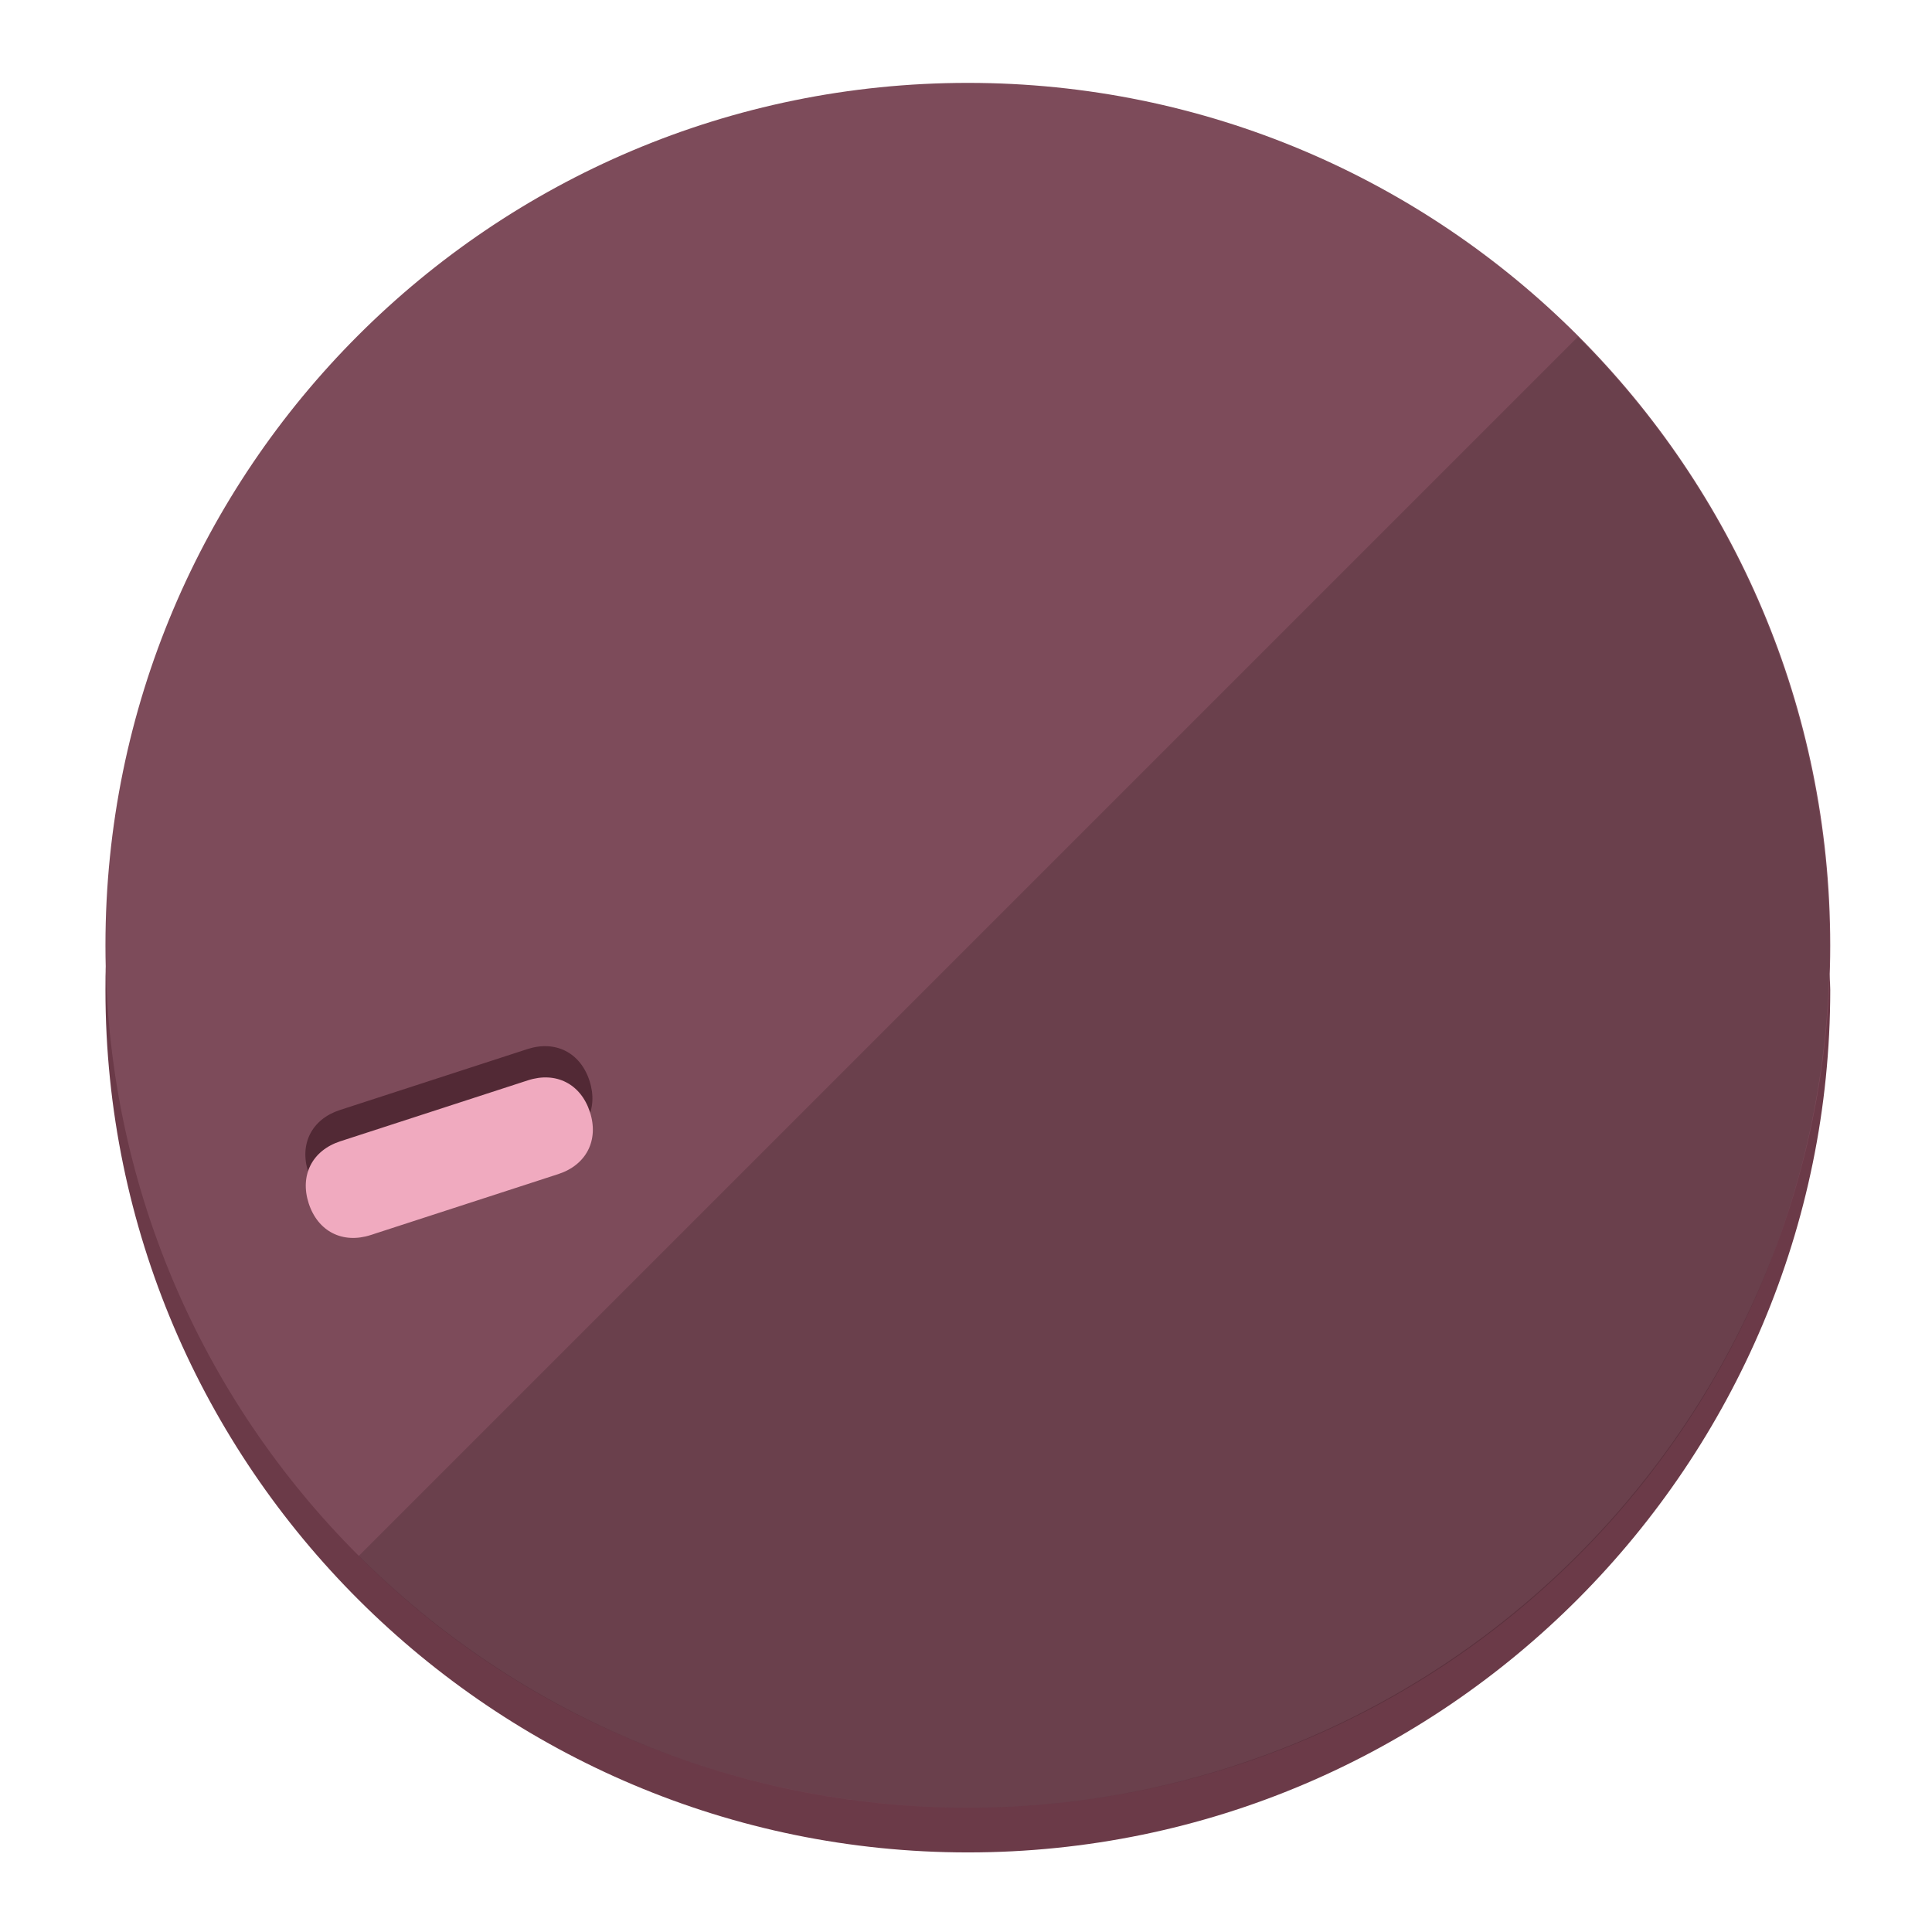
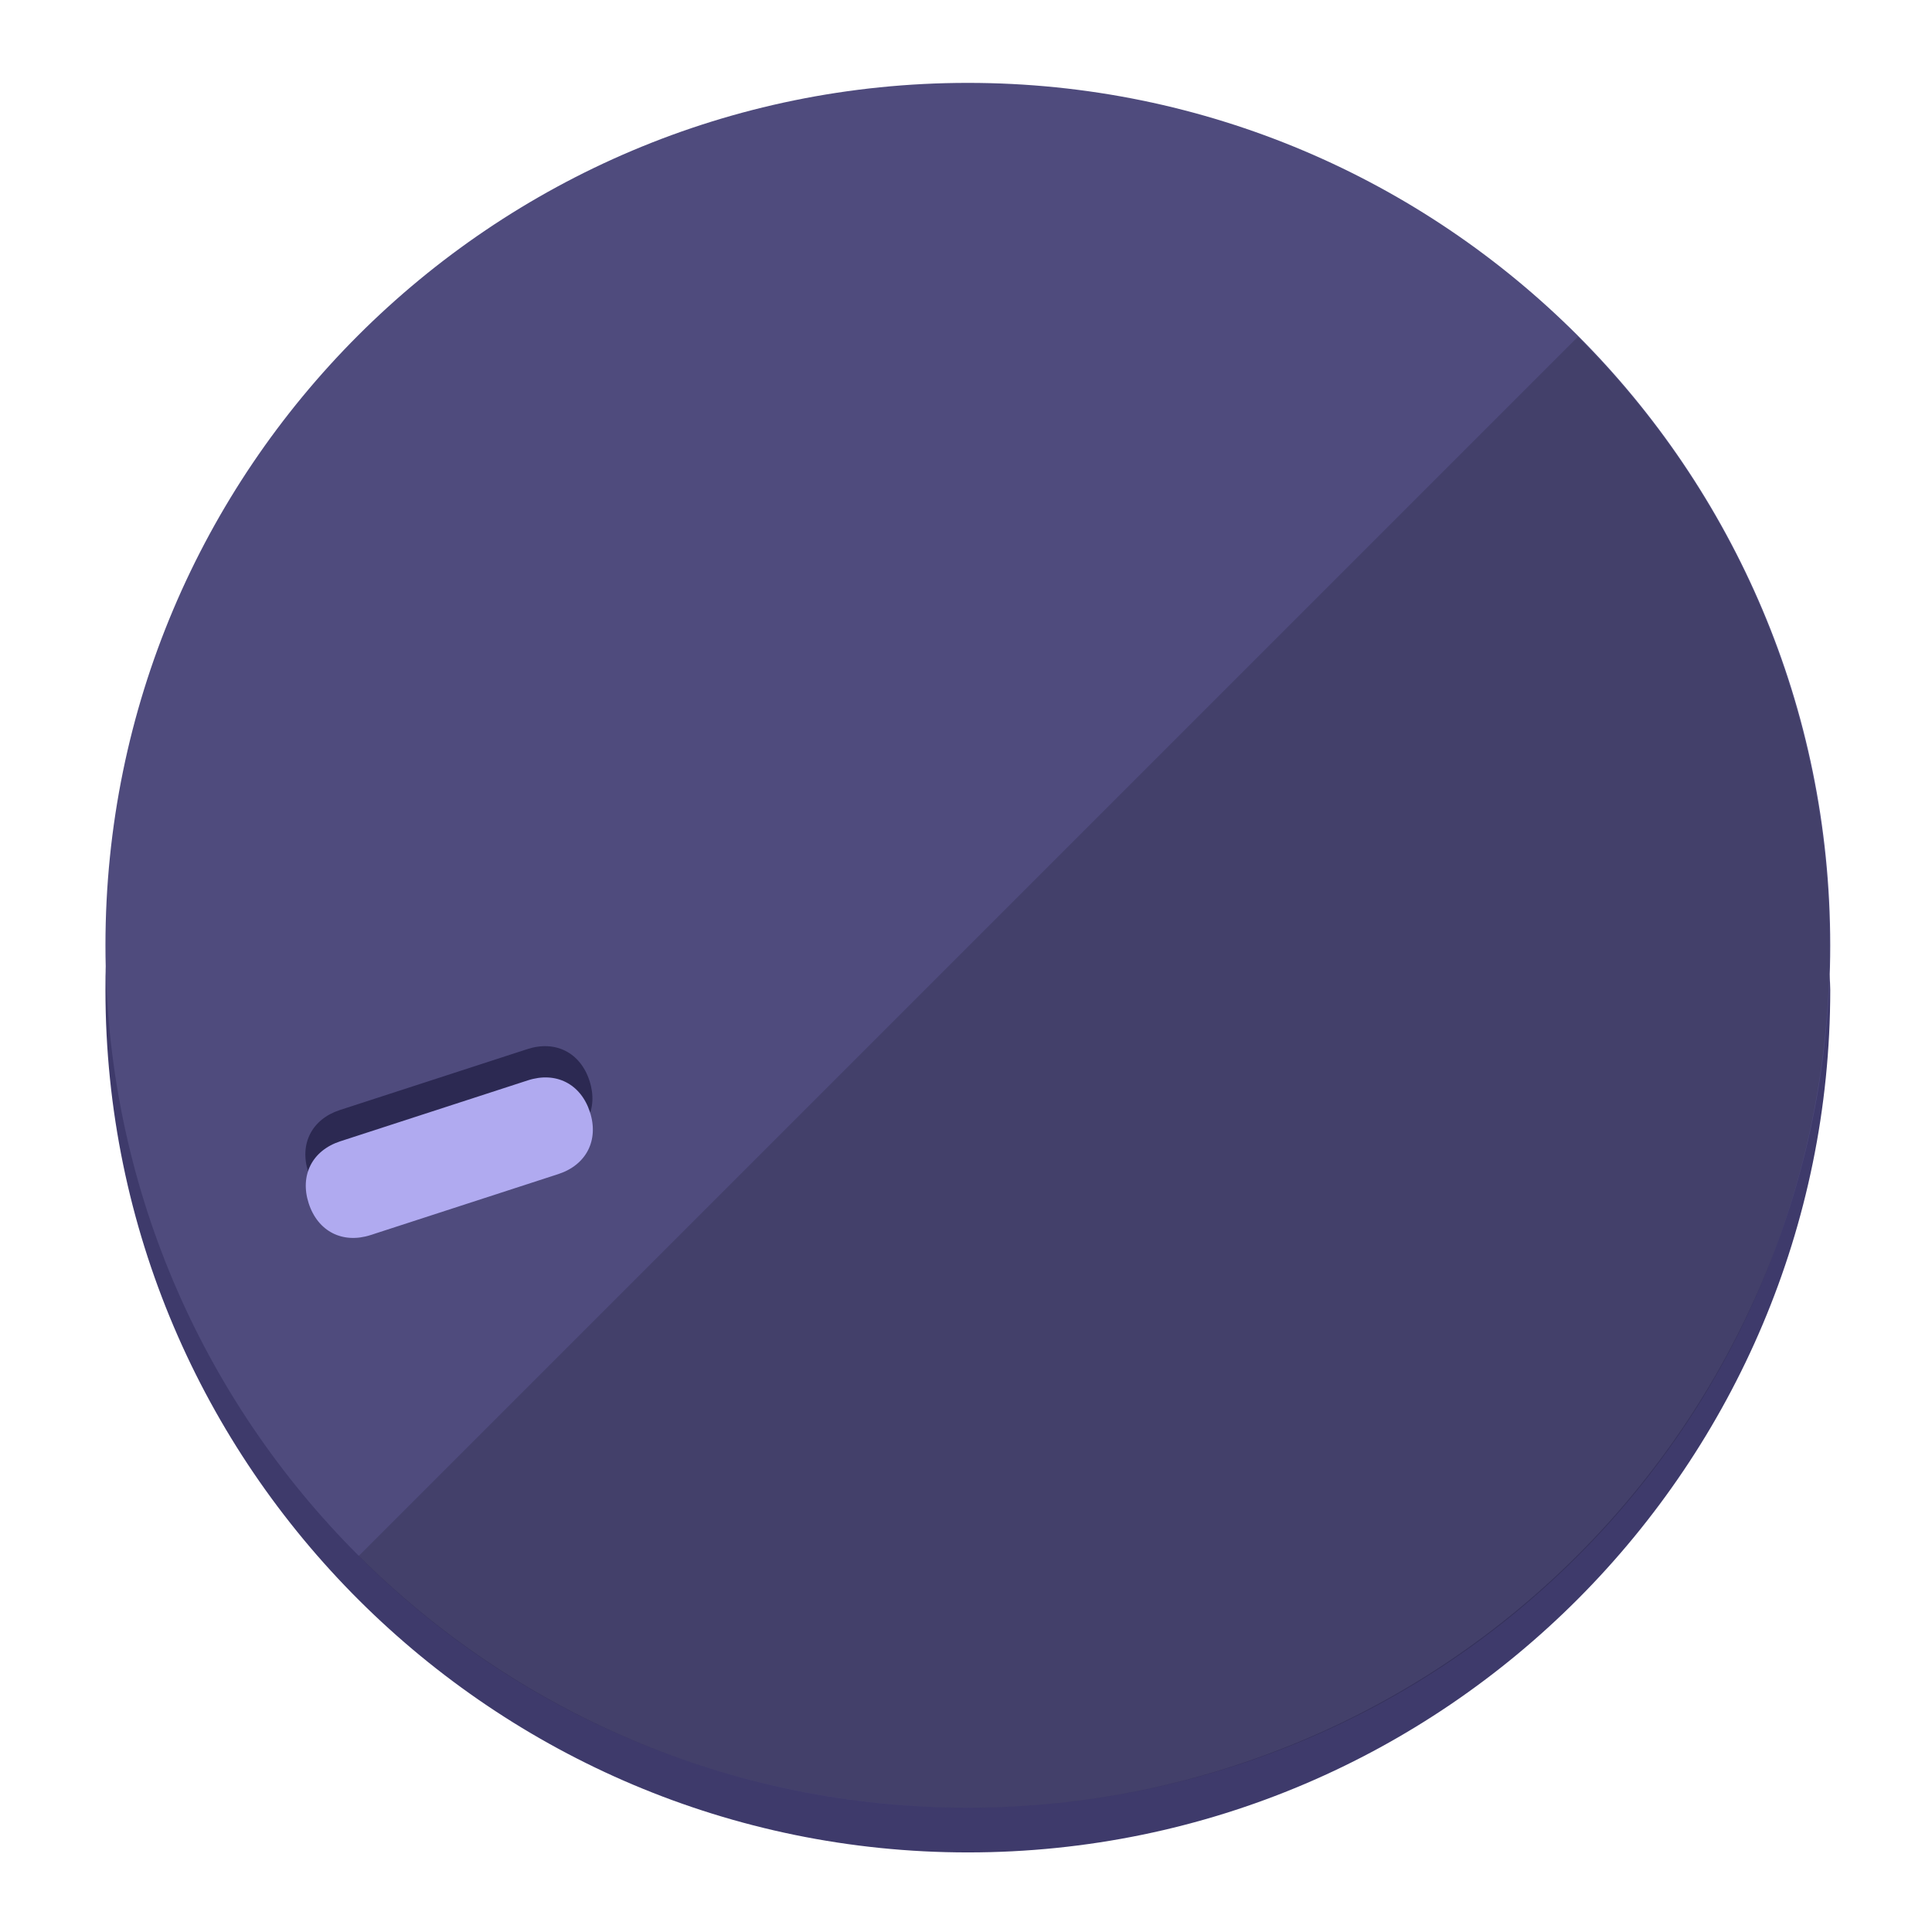
<svg xmlns="http://www.w3.org/2000/svg" width="120" height="120" viewBox="0 0 120 120" fill="none">
-   <path d="M60.115 107.711C88.275 107.711 111.538 85.673 113.374 58.125C113.374 59.349 113.68 60.268 113.68 61.492C113.68 90.876 89.805 115.057 60.115 115.057C30.731 115.057 6.55 91.182 6.55 61.492C6.55 60.268 6.55 59.349 6.856 58.125C8.692 85.673 31.955 107.711 60.115 107.711Z" fill="#6B3A48" />
-   <path d="M60.115 112.279C89.698 112.279 113.68 88.297 113.68 58.714C113.68 29.13 89.698 5.148 60.115 5.148C30.532 5.148 6.55 29.13 6.55 58.714C6.55 88.297 30.532 112.279 60.115 112.279Z" fill="#7D4B5A" />
+   <path d="M60.115 107.711C88.275 107.711 111.538 85.673 113.374 58.125C113.374 59.349 113.68 60.268 113.68 61.492C113.68 90.876 89.805 115.057 60.115 115.057C30.731 115.057 6.55 91.182 6.55 61.492C6.55 60.268 6.55 59.349 6.856 58.125C8.692 85.673 31.955 107.711 60.115 107.711Z" fill="#3E3A6B" />
+   <path d="M60.115 112.279C89.698 112.279 113.68 88.297 113.68 58.714C113.68 29.13 89.698 5.148 60.115 5.148C30.532 5.148 6.55 29.13 6.55 58.714C6.55 88.297 30.532 112.279 60.115 112.279Z" fill="#4F4B7D" />
  <path d="M98.006 20.92C118.853 41.767 118.853 75.797 98.006 96.645C77.159 117.492 43.129 117.492 22.281 96.645" fill="black" fill-opacity="0.154" />
-   <path d="M34.649 70.984C36.396 70.416 37.182 68.873 36.614 67.127C36.047 65.38 34.504 64.594 32.758 65.161L21.113 68.945C19.367 69.512 18.581 71.055 19.148 72.802C19.716 74.548 21.258 75.335 23.005 74.767L34.649 70.984Z" fill="#522935" />
-   <path d="M34.676 72.925C36.422 72.357 37.208 70.815 36.641 69.068C36.073 67.321 34.531 66.535 32.784 67.103L21.14 70.886C19.393 71.454 18.607 72.996 19.174 74.743C19.742 76.49 21.285 77.276 23.031 76.708L34.676 72.925Z" fill="#F0AABF" />
+   <path d="M34.649 70.984C36.396 70.416 37.182 68.873 36.614 67.127C36.047 65.38 34.504 64.594 32.758 65.161L21.113 68.945C19.367 69.512 18.581 71.055 19.148 72.802C19.716 74.548 21.258 75.335 23.005 74.767L34.649 70.984Z" fill="#2C2952" />
+   <path d="M34.676 72.925C36.422 72.357 37.208 70.815 36.641 69.068C36.073 67.321 34.531 66.535 32.784 67.103L21.14 70.886C19.393 71.454 18.607 72.996 19.174 74.743C19.742 76.49 21.285 77.276 23.031 76.708L34.676 72.925Z" fill="#B0AAF0" />
</svg>
